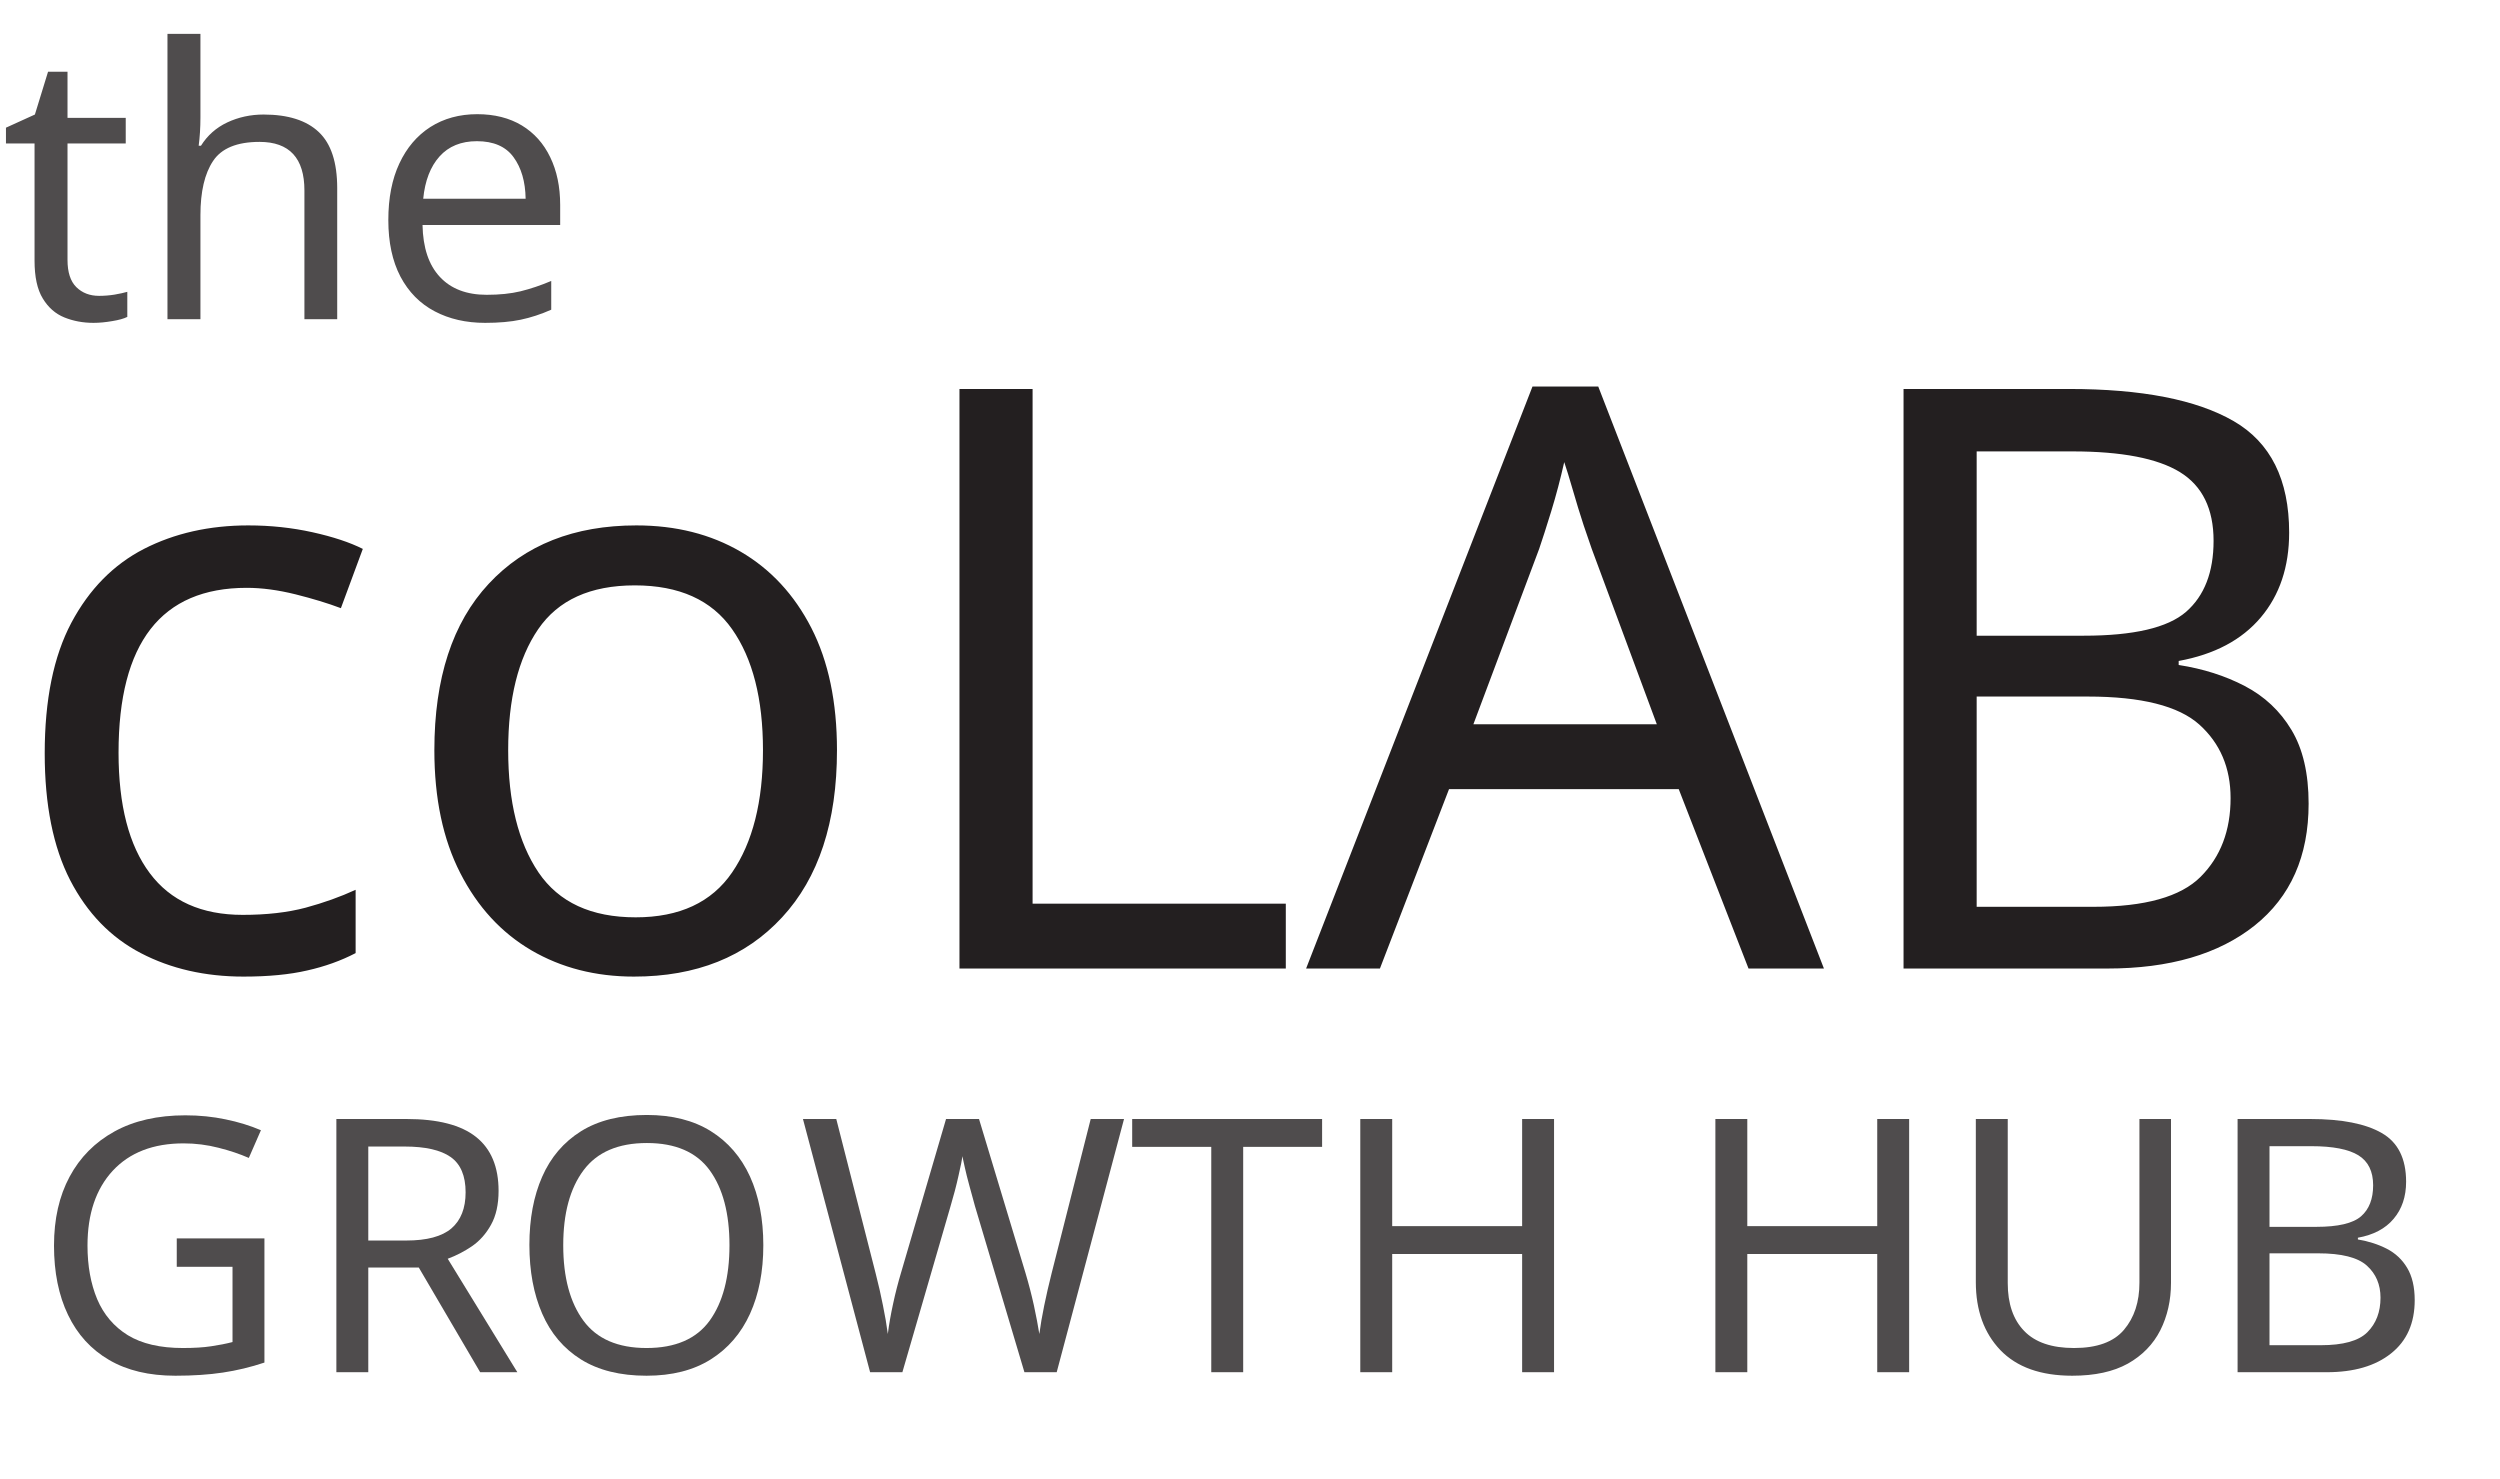
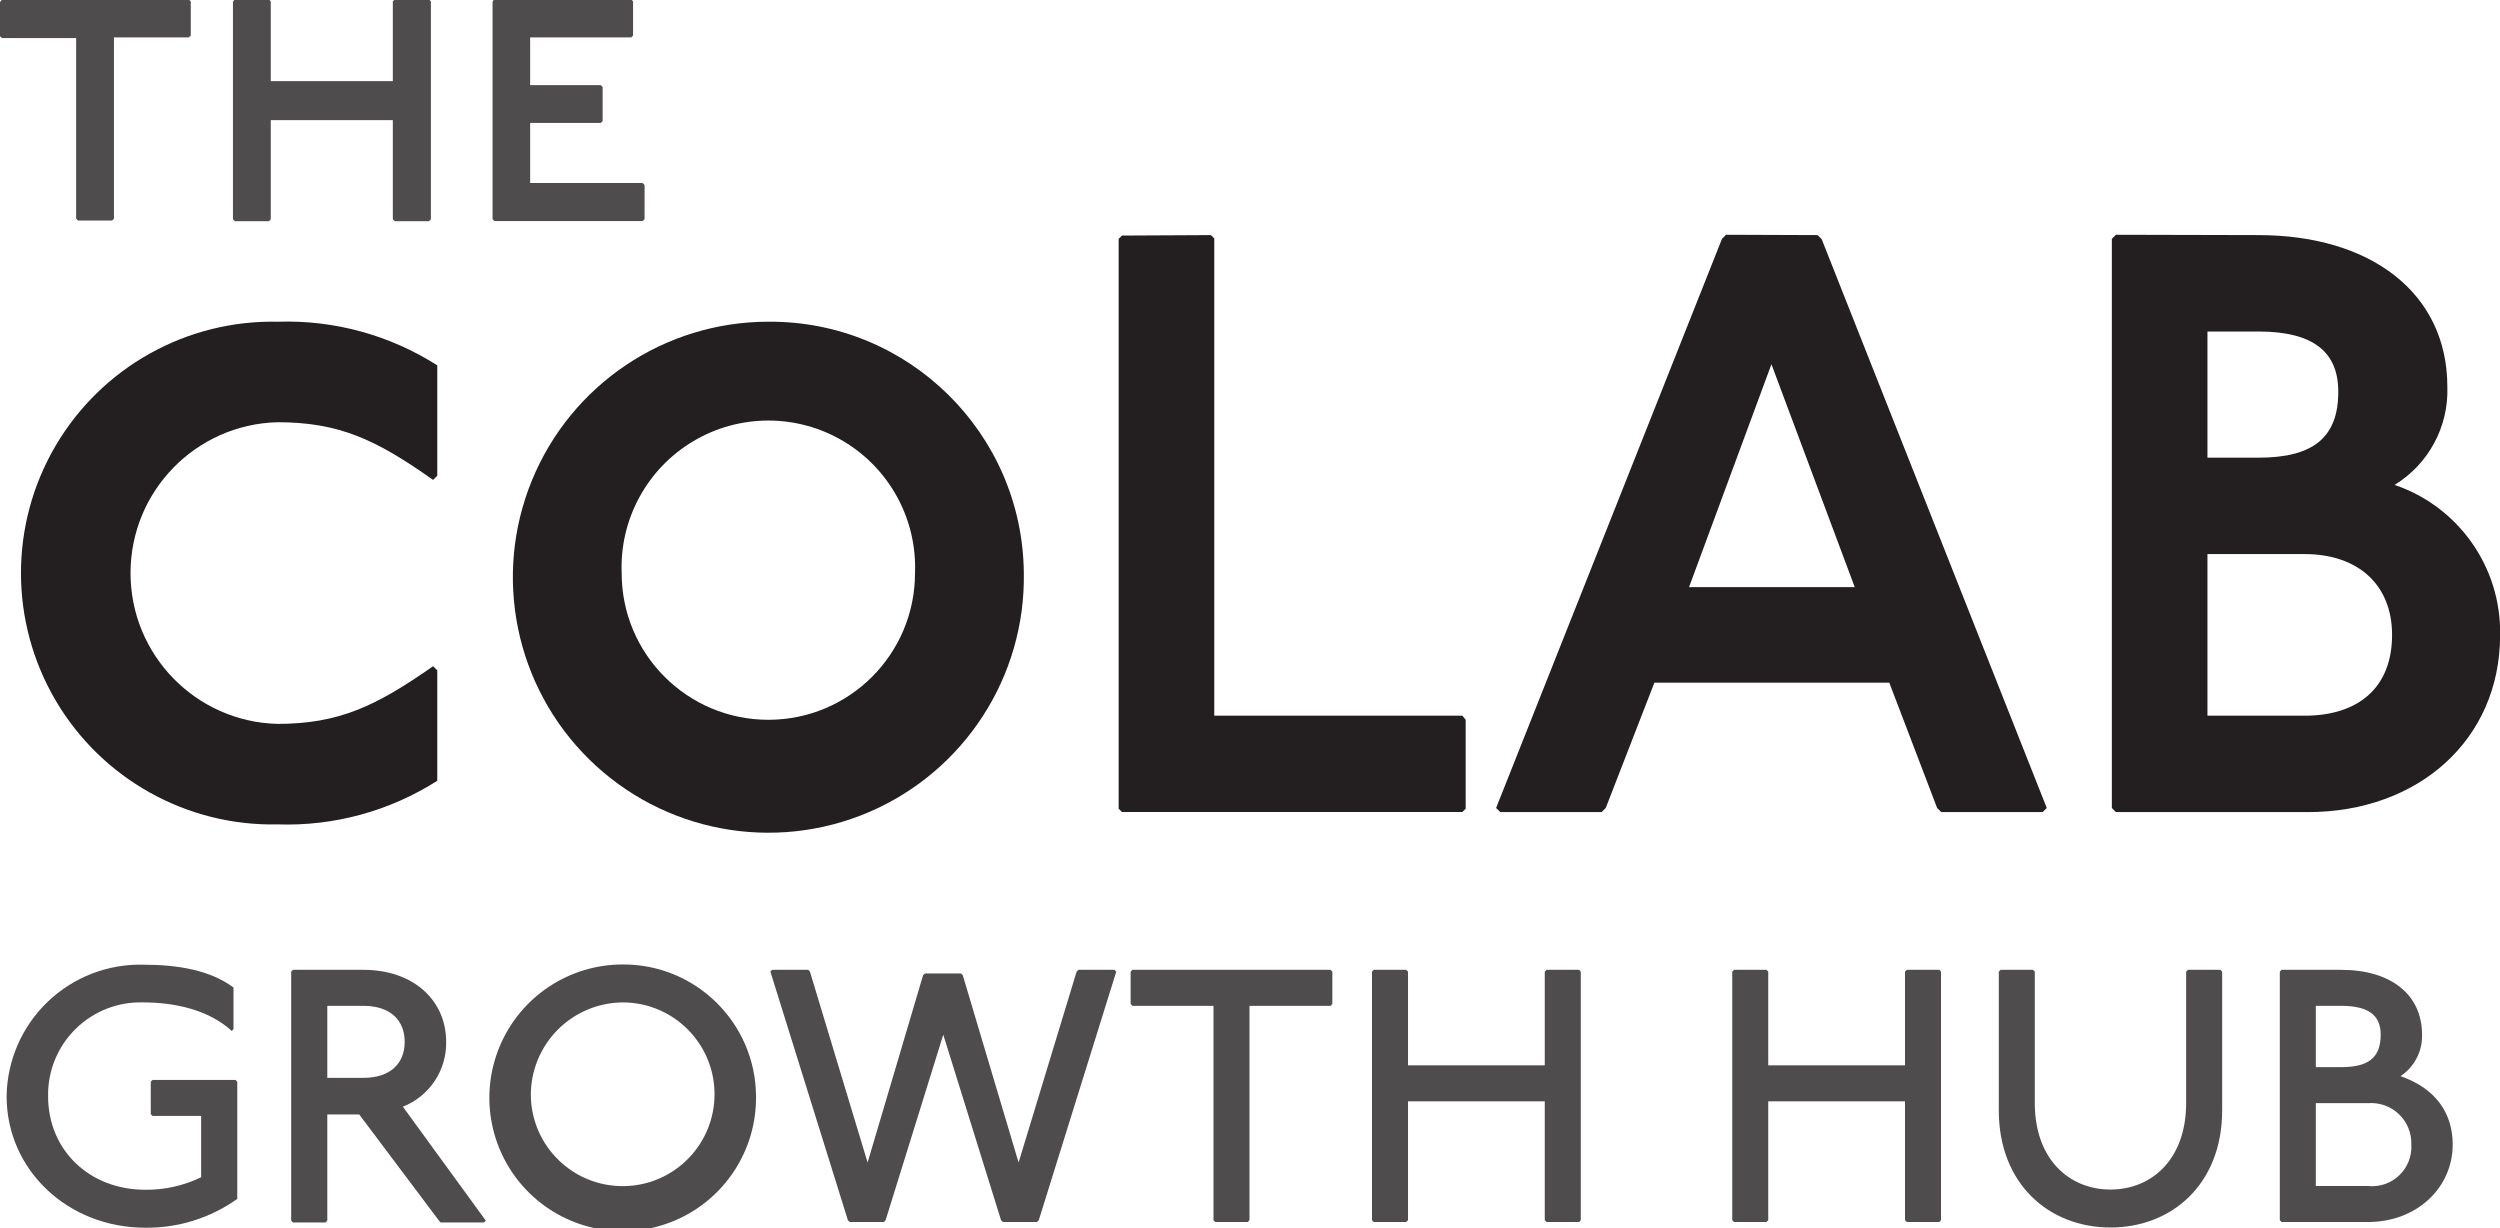
- <svg xmlns="http://www.w3.org/2000/svg" viewBox="0 0 222.76 131.75">
+ <svg xmlns="http://www.w3.org/2000/svg" viewBox="0 0 219.37 107.71">
  <defs>
-     <style>.cls-1{font-size:72.33px;font-family:P22Underground-DmS, P22 Underground;letter-spacing:0em;}.cls-1,.cls-2,.cls-5{fill:#231f20;}.cls-2,.cls-5{opacity:0.8;font-family:P22Underground-SCp, P22 Underground;}.cls-2{font-size:31.61px;}.cls-3{letter-spacing:-0.05em;}.cls-4{letter-spacing:-0.02em;}.cls-5{font-size:33.46px;}</style>
+     <style>.cls-1{fill:#231f20;}.cls-2{opacity:0.8;}</style>
  </defs>
  <g id="Layer_2" data-name="Layer 2">
    <g id="Layer_1-2" data-name="Layer 1">
-       <text class="cls-1" transform="translate(0 86.3)">coLAB</text>
-       <text class="cls-2" transform="translate(2.89 122.27)">G<tspan class="cls-3" x="24.02" y="0">R</tspan>
-         <tspan class="cls-4" x="42.36" y="0">O</tspan>
-         <tspan x="68.28" y="0">WTH HUB</tspan>
-       </text>
-       <text class="cls-5" transform="translate(0 28.44)">the</text>
+       <path class="cls-1" d="M39,51.15c-5-3.54-8.24-5.06-13.67-5.06a13.24,13.24,0,0,0,0,26.47C30.74,72.56,34,71,39,67.5l.37.36v9.69a24.52,24.52,0,0,1-14,3.83,22.06,22.06,0,1,1,0-44.11,24.52,24.52,0,0,1,14,3.83v9.69Z" transform="translate(-1 -9.04)" />
+       <path class="cls-1" d="M90.84,59.33A22.42,22.42,0,1,1,68.42,37.27,22.26,22.26,0,0,1,90.84,59.33Zm-35.29,0a12.87,12.87,0,1,0,25.74,0,12.88,12.88,0,1,0-25.74,0Z" transform="translate(-1 -9.04)" />
+       <path class="cls-1" d="M107.26,29.67l.29.29V71.84h21.77l.29.36V80l-.29.29H99.45L99.16,80V30l.29-.29Z" transform="translate(-1 -9.04)" />
+       <path class="cls-1" d="M160.49,29.67l.36.36L180.6,79.94l-.36.36h-8.9l-.36-.36-4.2-11H146.17l-4.27,11-.36.36h-8.89l-.37-.36L152.1,30l.36-.36ZM149.21,60.56h14.54L156.44,41Z" transform="translate(-1 -9.04)" />
+       <path class="cls-1" d="M199.18,29.67c9.84,0,16.57,5.07,16.57,13.31a9.69,9.69,0,0,1-4.63,8.61,13.65,13.65,0,0,1,9.26,13.16c0,9.26-7.24,15.55-16.86,15.55H186.67l-.36-.36V30l.36-.36ZM194.7,49.2h4.48c4.85,0,7-1.81,7-5.79,0-3.47-2.17-5.28-7-5.28H194.7Zm0,22.64h8.53c4.71,0,7.67-2.46,7.67-7.09,0-4.41-3-7.09-7.67-7.09H194.7Z" transform="translate(-1 -9.04)" />
+       <g class="cls-2">
+         <path class="cls-1" d="M21.34,99.51C19.29,97.62,16.28,97,13.59,97a8.1,8.1,0,0,0-8.37,8.23c0,4.74,3.63,8.21,8.53,8.21a11,11,0,0,0,4.9-1.1v-5.38H14.39l-.16-.15v-2.85l.16-.16h7.27l.16.16v10.28a13.64,13.64,0,0,1-8.07,2.53c-6.79,0-12.17-5.06-12.17-11.54a11.71,11.71,0,0,1,12-11.54c3,0,5.85.47,7.91,2v3.64Z" transform="translate(-1 -9.04)" />
+         <path class="cls-1" d="M32.88,94.14c4.42,0,7.27,2.69,7.27,6.32a6,6,0,0,1-3.8,5.69l7.28,10-.16.16h-3.8l-.15-.16-7-9.32H29.72v9.32l-.16.16H26.71l-.16-.16V94.3l.16-.16Zm-3.16,9.48h3.16c2.37,0,3.63-1.26,3.63-3.16s-1.26-3.16-3.63-3.16H29.72Z" transform="translate(-1 -9.04)" />
+         <path class="cls-1" d="M67.34,105.21a11.7,11.7,0,1,1-11.7-11.54A11.64,11.64,0,0,1,67.34,105.21Zm-19.76,0A8.06,8.06,0,1,0,55.64,97,8.12,8.12,0,0,0,47.58,105.21Z" transform="translate(-1 -9.04)" />
+         <path class="cls-1" d="M71.92,94.14l.15.16,5.06,16.75L82,94.61l.16-.15h3.16l.16.15,4.9,16.44L95.47,94.3l.16-.16h3.16l.16.16-6.8,21.81-.16.16H89l-.16-.16L83.77,99.83l-5.06,16.28-.15.16h-3l-.16-.16L68.6,94.3l.15-.16Z" transform="translate(-1 -9.04)" />
+         <path class="cls-1" d="M117.75,94.14l.16.16v2.84l-.16.16h-7.11v18.81l-.16.16h-2.84l-.16-.16V97.3h-7.11l-.16-.16V94.3l.16-.16Z" transform="translate(-1 -9.04)" />
+         <path class="cls-1" d="M124.39,94.14l.16.16v8.22h12V94.3l.16-.16h2.85l.15.16v21.81l-.15.16h-2.85l-.16-.16V105.68h-12v10.43l-.16.16h-2.85l-.15-.16V94.3l.15-.16Z" transform="translate(-1 -9.04)" />
+         <path class="cls-1" d="M156,94.14l.16.16v8.22h12V94.3l.16-.16h2.85l.15.16v21.81l-.15.16h-2.85l-.16-.16V105.68h-12v10.43l-.16.16h-2.84l-.16-.16V94.3l.16-.16Z" transform="translate(-1 -9.04)" />
+         <path class="cls-1" d="M179.39,94.14l.16.16v11.54c0,4.9,3,7.58,6.64,7.58s6.64-2.68,6.64-7.58V94.3l.16-.16h2.84l.16.16v12.17c0,6.48-4.42,10.28-9.8,10.28s-9.8-3.8-9.8-10.28V94.3l.16-.16Z" transform="translate(-1 -9.04)" />
+         <path class="cls-1" d="M206.42,94.14c4.43,0,7.11,2.21,7.11,5.69a4.22,4.22,0,0,1-1.89,3.64c3.16,1.1,4.58,3.32,4.58,6,0,3.8-3.16,6.8-7.43,6.8H201.2l-.15-.16V94.3l.15-.16Zm-2.21,8.54h2.21c2.37,0,3.48-.8,3.48-2.85,0-1.74-1.11-2.53-3.48-2.53h-2.21Zm0,10.43h4.58a3.45,3.45,0,0,0,3.8-3.64,3.53,3.53,0,0,0-3.8-3.63h-4.58Z" transform="translate(-1 -9.04)" />
+       </g>
+       <g class="cls-2">
+         <path class="cls-1" d="M17.57,9l.17.16v3l-.17.16H11v15.9l-.16.17h-3l-.16-.17V12.38H1.17L1,12.22v-3L1.17,9Z" transform="translate(-1 -9.04)" />
+         <path class="cls-1" d="M24.6,9l.16.16v7H35.47v-7L35.64,9h3l.17.16V28.28l-.17.17h-3l-.17-.17v-8.7H24.76v8.7l-.16.17h-3l-.16-.17V9.2L21.58,9Z" transform="translate(-1 -9.04)" />
+         <path class="cls-1" d="M56.39,9l.16.16v3l-.16.16H47.52v4.19h6.19l.17.16v3l-.17.16H47.52V25.1h9.87l.17.17v3l-.17.17h-13l-.17-.17V9.2L44.34,9Z" transform="translate(-1 -9.04)" />
+       </g>
    </g>
  </g>
</svg>
